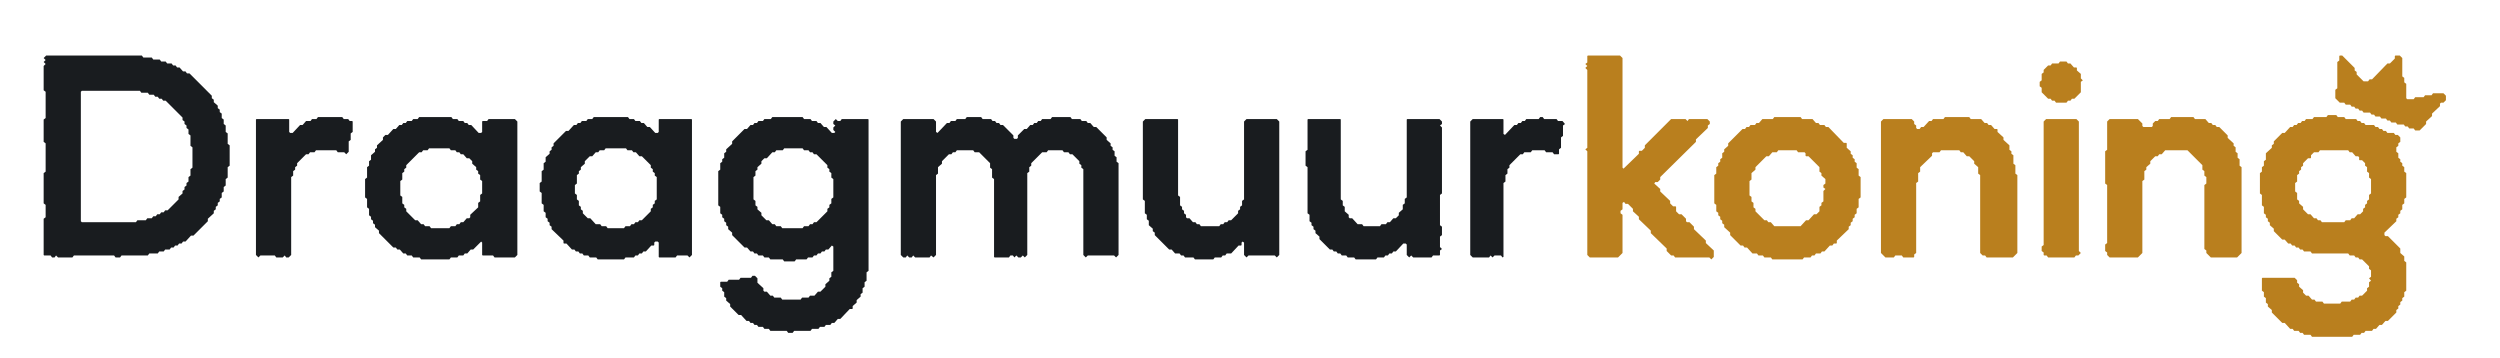
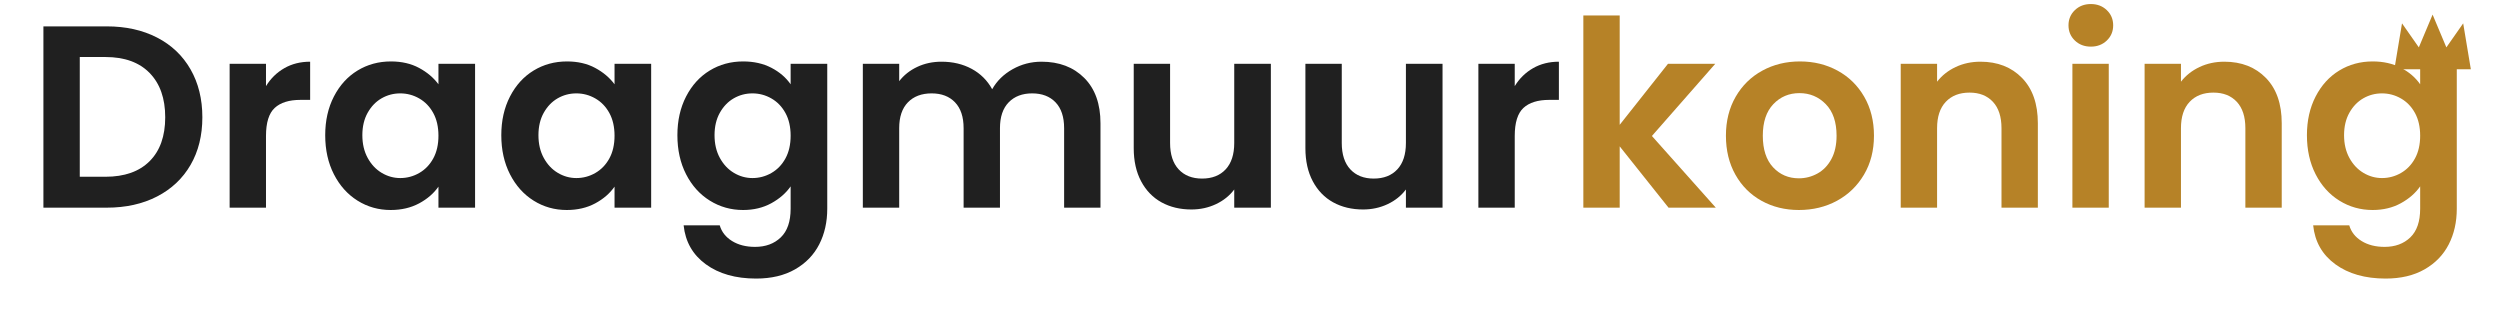
- <svg xmlns="http://www.w3.org/2000/svg" viewBox="0 0 1260 180" width="1260" height="180" role="img" aria-label="De Draagmuurkoning">
-   <path fill="#191C1F" fill-rule="evenodd" d="M 659.25,60.00 L 659.00,60.25 L 659.00,75.50 L 658.00,76.25 L 658.00,83.50 L 659.00,84.25 L 659.00,107.50 L 660.00,108.25 L 660.00,111.50 L 661.00,112.25 L 661.00,113.50 L 662.00,114.25 L 662.00,115.50 L 663.00,116.25 L 663.00,117.50 L 665.00,119.25 L 665.00,120.50 L 670.25,125.75 L 671.50,125.75 L 672.25,126.75 L 673.50,126.75 L 674.25,127.75 L 675.50,127.75 L 676.25,128.75 L 678.50,128.75 L 679.25,129.75 L 682.50,129.75 L 683.25,130.75 L 693.50,130.75 L 694.25,129.75 L 697.50,129.75 L 698.25,128.75 L 699.50,128.75 L 700.25,127.75 L 701.50,127.75 L 702.25,126.75 L 703.50,126.75 L 707.25,122.75 L 708.50,122.75 L 709.00,123.25 L 709.00,128.50 L 710.25,129.75 L 711.25,128.75 L 712.25,129.75 L 721.50,129.75 L 722.25,128.75 L 725.50,128.75 L 725.75,128.50 L 725.75,126.25 L 726.75,125.50 L 725.75,124.50 L 725.75,119.25 L 726.75,118.50 L 726.75,114.25 L 725.75,113.50 L 725.75,98.25 L 726.75,97.50 L 726.75,64.25 L 725.75,63.25 L 726.75,62.50 L 726.75,61.25 L 725.50,60.00 L 709.25,60.00 L 709.00,60.25 L 709.00,99.50 L 708.00,100.25 L 708.00,102.50 L 707.00,103.25 L 707.00,105.50 L 705.00,107.25 L 705.00,108.50 L 703.50,110.00 L 702.25,110.00 L 700.50,112.00 L 699.25,112.00 L 698.50,113.00 L 696.25,113.00 L 695.50,114.00 L 687.25,114.00 L 686.50,113.00 L 684.25,113.00 L 681.50,110.00 L 680.25,110.00 L 679.75,109.50 L 679.75,108.25 L 677.75,106.50 L 677.75,104.25 L 676.75,103.50 L 676.75,101.25 L 675.75,100.50 L 675.75,60.25 L 675.50,60.00 Z M 577.25,60.00 L 576.00,61.25 L 576.00,100.50 L 577.00,101.25 L 577.00,107.50 L 578.00,108.25 L 578.00,110.50 L 579.00,111.25 L 579.00,113.50 L 581.00,115.25 L 581.00,116.50 L 582.00,117.25 L 582.00,118.50 L 589.25,125.75 L 590.50,125.75 L 592.25,127.75 L 594.50,127.75 L 595.25,128.75 L 596.50,128.75 L 597.25,129.75 L 601.50,129.75 L 602.25,130.75 L 611.50,130.75 L 612.25,129.75 L 615.50,129.75 L 616.25,128.75 L 617.50,128.75 L 618.25,127.75 L 620.50,127.75 L 624.25,123.75 L 625.50,123.75 L 625.75,123.50 L 625.75,122.25 L 626.25,121.75 L 627.00,122.25 L 627.00,128.50 L 628.25,129.75 L 629.25,128.75 L 642.50,128.75 L 643.50,129.75 L 644.75,128.50 L 644.75,61.25 L 643.50,60.00 L 628.25,60.00 L 627.00,61.25 L 627.00,100.50 L 626.00,101.25 L 626.00,103.50 L 625.00,104.25 L 625.00,105.50 L 624.00,106.25 L 624.00,107.50 L 620.50,111.00 L 619.25,111.00 L 618.50,112.00 L 617.25,112.00 L 616.50,113.00 L 615.25,113.00 L 614.50,114.00 L 605.25,114.00 L 604.50,113.00 L 603.25,113.00 L 602.50,112.00 L 601.25,112.00 L 599.50,110.00 L 598.25,110.00 L 597.75,109.50 L 597.75,108.25 L 596.75,107.50 L 596.75,106.25 L 595.75,105.50 L 595.75,104.25 L 594.75,103.50 L 594.75,99.25 L 593.75,98.50 L 593.75,60.25 L 593.50,60.00 Z M 787.50,61.00 L 785.25,61.00 L 784.50,60.00 L 778.25,60.00 L 777.50,59.00 L 776.25,59.00 L 775.50,60.00 L 769.25,60.00 L 768.50,61.00 L 767.25,61.00 L 766.50,62.00 L 765.25,62.00 L 764.50,63.00 L 763.25,63.00 L 758.50,68.00 L 757.75,67.50 L 757.75,60.25 L 757.50,60.00 L 742.25,60.00 L 741.00,61.25 L 741.00,128.50 L 742.25,129.75 L 750.50,129.75 L 751.25,128.75 L 752.25,129.75 L 753.25,128.75 L 756.50,128.75 L 757.25,129.75 L 757.75,129.50 L 757.75,92.25 L 758.75,91.50 L 758.75,88.25 L 759.75,87.50 L 759.75,85.25 L 760.75,84.50 L 760.75,83.25 L 766.25,77.75 L 767.50,77.75 L 768.25,76.75 L 771.50,76.75 L 772.25,75.75 L 778.50,75.75 L 779.25,76.75 L 782.50,76.75 L 783.25,77.75 L 785.50,77.75 L 785.75,77.50 L 785.75,75.25 L 786.75,74.50 L 786.75,69.25 L 787.75,68.50 L 787.75,63.25 L 788.75,62.50 Z M 454.00,61.25 L 454.00,128.50 L 455.25,129.75 L 456.50,129.75 L 457.25,128.75 L 458.25,129.75 L 459.50,129.75 L 460.25,128.75 L 461.25,129.75 L 468.50,129.75 L 469.25,128.75 L 470.50,129.75 L 471.75,128.50 L 471.75,88.25 L 472.75,87.50 L 472.75,84.25 L 474.75,82.50 L 474.75,81.25 L 478.25,77.75 L 479.50,77.75 L 480.25,76.75 L 481.50,76.75 L 482.25,75.75 L 490.50,75.75 L 491.25,76.75 L 493.50,76.75 L 499.00,82.25 L 499.00,84.50 L 500.00,85.25 L 500.00,89.50 L 501.00,90.25 L 501.00,129.50 L 501.25,129.75 L 508.50,129.75 L 509.25,128.75 L 510.50,128.75 L 511.25,129.75 L 512.25,128.75 L 513.25,129.75 L 514.50,129.75 L 515.50,128.75 L 516.50,129.75 L 517.75,128.50 L 517.75,87.25 L 518.75,86.50 L 518.75,84.25 L 519.75,83.50 L 519.75,82.25 L 525.25,76.75 L 527.50,76.75 L 528.25,75.75 L 535.50,75.75 L 536.25,76.75 L 538.50,76.75 L 539.25,77.75 L 540.50,77.75 L 544.00,81.25 L 544.00,82.50 L 545.00,83.25 L 545.00,84.50 L 546.00,85.25 L 546.00,128.50 L 547.25,129.75 L 548.25,128.75 L 561.50,128.75 L 562.50,129.75 L 563.75,128.50 L 563.75,82.25 L 562.75,81.50 L 562.75,79.25 L 561.75,78.50 L 561.75,76.25 L 560.75,75.50 L 560.75,74.25 L 559.75,73.50 L 559.75,72.25 L 557.75,70.50 L 557.75,69.25 L 552.50,64.00 L 551.25,64.00 L 549.50,62.00 L 548.25,62.00 L 547.50,61.00 L 545.25,61.00 L 544.50,60.00 L 540.25,60.00 L 539.50,59.00 L 530.25,59.00 L 529.50,60.00 L 525.25,60.00 L 524.50,61.00 L 523.25,61.00 L 522.50,62.00 L 521.25,62.00 L 520.50,63.00 L 519.25,63.00 L 517.50,65.00 L 516.25,65.00 L 513.00,68.25 L 513.00,69.50 L 512.50,70.00 L 511.25,70.00 L 510.75,69.50 L 510.75,68.25 L 505.50,63.00 L 504.25,63.00 L 503.50,62.00 L 502.25,62.00 L 501.50,61.00 L 500.25,61.00 L 499.50,60.00 L 495.25,60.00 L 494.50,59.00 L 487.25,59.00 L 486.50,60.00 L 482.25,60.00 L 481.50,61.00 L 479.25,61.00 L 478.50,62.00 L 477.25,62.00 L 472.50,67.00 L 471.75,66.50 L 471.75,61.25 L 470.50,60.00 L 455.25,60.00 Z M 437.50,60.00 L 424.25,60.00 L 423.50,61.00 L 422.25,61.00 L 421.25,60.00 L 420.00,61.25 L 420.00,62.50 L 421.00,63.25 L 420.00,64.25 L 420.00,65.50 L 421.00,66.50 L 420.50,67.00 L 419.25,67.00 L 416.50,64.00 L 415.25,64.00 L 413.50,62.00 L 412.25,62.00 L 411.50,61.00 L 409.25,61.00 L 408.50,60.00 L 405.25,60.00 L 404.50,59.00 L 389.25,59.00 L 388.50,60.00 L 385.25,60.00 L 384.50,61.00 L 382.25,61.00 L 381.50,62.00 L 380.25,62.00 L 379.50,63.00 L 378.25,63.00 L 376.50,65.00 L 375.25,65.00 L 369.00,71.25 L 369.00,72.50 L 366.00,75.25 L 366.00,76.50 L 365.00,77.25 L 365.00,79.50 L 364.00,80.25 L 364.00,81.50 L 363.00,82.25 L 363.00,85.50 L 362.00,86.25 L 362.00,103.50 L 363.00,104.25 L 363.00,107.50 L 364.00,108.25 L 364.00,109.50 L 365.00,110.25 L 365.00,111.50 L 366.00,112.25 L 366.00,113.50 L 367.00,114.25 L 367.00,115.50 L 369.00,117.25 L 369.00,118.50 L 375.25,124.75 L 376.50,124.75 L 378.25,126.75 L 379.50,126.75 L 380.25,127.75 L 381.50,127.75 L 382.25,128.75 L 384.50,128.75 L 385.25,129.75 L 387.50,129.75 L 388.25,130.75 L 394.50,130.75 L 395.25,131.75 L 400.50,131.75 L 401.25,130.75 L 406.50,130.75 L 407.25,129.75 L 409.50,129.75 L 410.25,128.75 L 411.50,128.75 L 412.25,127.75 L 413.50,127.75 L 414.25,126.75 L 415.50,126.75 L 416.25,125.75 L 417.50,125.75 L 419.25,123.75 L 420.00,124.25 L 420.00,136.50 L 419.00,137.25 L 419.00,139.50 L 418.00,140.25 L 418.00,141.50 L 416.00,143.25 L 416.00,144.50 L 413.50,147.00 L 412.25,147.00 L 410.50,149.00 L 408.25,149.00 L 407.50,150.00 L 404.25,150.00 L 403.50,151.00 L 394.25,151.00 L 393.50,150.00 L 390.25,150.00 L 389.50,149.00 L 388.25,149.00 L 386.50,147.00 L 385.25,147.00 L 384.75,146.50 L 384.75,145.25 L 381.75,142.50 L 381.75,140.25 L 380.50,139.00 L 379.25,139.00 L 378.50,140.00 L 373.25,140.00 L 372.50,141.00 L 367.25,141.00 L 366.50,142.00 L 363.25,142.00 L 363.00,142.25 L 363.00,144.50 L 364.00,145.25 L 364.00,146.50 L 365.00,147.25 L 365.00,149.50 L 366.00,150.25 L 366.00,151.50 L 368.00,153.25 L 368.00,154.50 L 372.25,158.75 L 373.50,158.75 L 376.25,161.75 L 377.50,161.75 L 378.25,162.75 L 379.50,162.75 L 380.25,163.75 L 381.50,163.75 L 382.25,164.75 L 384.50,164.75 L 385.25,165.75 L 387.50,165.75 L 388.25,166.75 L 396.50,166.75 L 397.25,167.75 L 399.50,167.75 L 400.25,166.75 L 408.50,166.75 L 409.25,165.75 L 412.50,165.75 L 413.25,164.75 L 415.50,164.75 L 416.25,163.75 L 418.50,163.75 L 419.25,162.75 L 420.50,162.75 L 422.25,160.75 L 423.50,160.75 L 428.25,155.75 L 429.50,155.75 L 429.75,155.50 L 429.75,154.25 L 431.75,152.50 L 431.75,151.25 L 433.75,149.50 L 433.75,148.25 L 434.75,147.50 L 434.75,145.25 L 435.75,144.50 L 435.75,142.25 L 436.75,141.50 L 436.75,137.25 L 437.75,136.50 L 437.75,60.25 Z M 391.25,75.75 L 394.50,75.75 L 395.25,74.75 L 404.50,74.75 L 405.25,75.75 L 407.50,75.75 L 408.25,76.75 L 409.50,76.75 L 410.25,77.75 L 411.50,77.75 L 417.00,83.25 L 417.00,84.50 L 418.00,85.25 L 418.00,86.50 L 419.00,87.25 L 419.00,89.50 L 420.00,90.25 L 420.00,99.50 L 419.00,100.25 L 419.00,102.50 L 418.00,103.25 L 418.00,104.50 L 417.00,105.25 L 417.00,106.50 L 411.50,112.00 L 410.25,112.00 L 409.50,113.00 L 408.25,113.00 L 407.50,114.00 L 405.25,114.00 L 404.50,115.00 L 394.25,115.00 L 393.50,114.00 L 391.25,114.00 L 390.50,113.00 L 389.25,113.00 L 387.50,111.00 L 386.25,111.00 L 383.75,108.50 L 383.75,107.25 L 381.75,105.50 L 381.75,104.25 L 380.75,103.50 L 380.75,101.25 L 379.75,100.50 L 379.75,89.25 L 380.75,88.50 L 380.75,86.25 L 381.75,85.50 L 381.75,84.25 L 383.75,82.50 L 383.75,81.25 L 385.25,79.75 L 386.50,79.75 L 389.25,76.75 L 390.50,76.75 Z M 279.00,72.25 L 279.00,73.50 L 278.00,74.25 L 278.00,75.50 L 277.00,76.25 L 277.00,77.50 L 275.00,79.25 L 275.00,81.50 L 274.00,82.25 L 274.00,85.50 L 273.00,86.25 L 273.00,91.50 L 272.00,92.25 L 272.00,96.50 L 273.00,97.25 L 273.00,102.50 L 274.00,103.25 L 274.00,106.50 L 275.00,107.25 L 275.00,109.50 L 276.00,110.25 L 276.00,111.50 L 277.00,112.25 L 277.00,113.50 L 278.00,114.25 L 278.00,115.50 L 284.00,121.25 L 284.00,122.50 L 284.25,122.75 L 285.50,122.75 L 288.25,125.75 L 289.50,125.75 L 290.25,126.75 L 291.50,126.75 L 292.25,127.75 L 293.50,127.75 L 294.25,128.75 L 296.50,128.75 L 297.25,129.75 L 300.50,129.75 L 301.25,130.75 L 314.50,130.75 L 315.25,129.75 L 319.50,129.75 L 320.25,128.75 L 321.50,128.75 L 322.25,127.75 L 323.50,127.75 L 324.25,126.75 L 325.50,126.75 L 328.25,123.75 L 329.50,123.75 L 329.75,123.50 L 329.75,122.25 L 330.25,121.75 L 331.50,121.75 L 332.00,122.25 L 332.00,129.50 L 332.25,129.75 L 340.50,129.75 L 341.25,128.75 L 346.50,128.75 L 347.50,129.75 L 348.75,128.50 L 348.75,60.25 L 348.50,60.00 L 332.25,60.00 L 332.00,60.25 L 332.00,66.50 L 331.50,67.00 L 330.25,67.00 L 327.50,64.00 L 326.25,64.00 L 324.50,62.00 L 323.25,62.00 L 322.50,61.00 L 320.25,61.00 L 319.50,60.00 L 317.25,60.00 L 316.50,59.00 L 299.25,59.00 L 298.50,60.00 L 296.25,60.00 L 295.50,61.00 L 293.25,61.00 L 292.50,62.00 L 291.25,62.00 L 290.50,63.00 L 289.25,63.00 L 286.50,66.00 L 285.25,66.00 Z M 305.25,74.75 L 315.50,74.75 L 316.25,75.75 L 318.50,75.75 L 319.25,76.75 L 320.50,76.75 L 322.25,78.75 L 323.50,78.75 L 328.00,83.25 L 328.00,84.50 L 329.00,85.25 L 329.00,86.50 L 330.00,87.25 L 330.00,88.50 L 331.00,89.25 L 331.00,100.50 L 330.00,101.25 L 330.00,102.50 L 329.00,103.25 L 329.00,104.50 L 328.00,105.25 L 328.00,106.50 L 323.50,111.00 L 322.25,111.00 L 321.50,112.00 L 320.25,112.00 L 319.50,113.00 L 318.25,113.00 L 317.50,114.00 L 315.25,114.00 L 314.50,115.00 L 306.25,115.00 L 305.50,114.00 L 303.25,114.00 L 302.50,113.00 L 300.25,113.00 L 297.50,110.00 L 296.25,110.00 L 293.75,107.50 L 293.75,106.25 L 292.75,105.50 L 292.75,104.25 L 291.75,103.50 L 291.75,101.25 L 290.75,100.50 L 290.75,98.25 L 289.75,97.50 L 289.75,93.25 L 290.75,92.50 L 290.75,88.25 L 291.75,87.50 L 291.75,86.25 L 292.75,85.50 L 292.75,84.25 L 294.75,82.50 L 294.75,81.25 L 297.25,78.75 L 298.50,78.75 L 300.25,76.75 L 301.50,76.75 L 302.25,75.75 L 304.50,75.75 Z M 193.00,69.25 L 193.00,70.50 L 190.00,73.25 L 190.00,74.50 L 189.00,75.25 L 189.00,76.50 L 187.00,78.25 L 187.00,80.50 L 186.00,81.25 L 186.00,83.50 L 185.00,84.25 L 185.00,89.50 L 184.00,90.25 L 184.00,99.50 L 185.00,100.25 L 185.00,104.50 L 186.00,105.25 L 186.00,108.50 L 187.00,109.25 L 187.00,110.50 L 188.00,111.25 L 188.00,112.50 L 189.00,113.25 L 189.00,114.50 L 191.00,116.25 L 191.00,117.50 L 198.25,124.75 L 199.50,124.75 L 200.25,125.75 L 201.50,125.75 L 203.25,127.75 L 204.50,127.75 L 205.25,128.75 L 207.50,128.75 L 208.25,129.75 L 211.50,129.75 L 212.25,130.75 L 226.50,130.75 L 227.25,129.75 L 230.50,129.75 L 231.25,128.75 L 233.50,128.75 L 234.25,127.75 L 235.50,127.75 L 237.25,125.75 L 238.50,125.75 L 242.50,121.75 L 243.00,122.25 L 243.00,128.50 L 243.25,128.75 L 248.50,128.75 L 249.25,129.75 L 259.50,129.75 L 260.75,128.50 L 260.75,61.25 L 259.50,60.00 L 246.25,60.00 L 245.50,61.00 L 243.25,61.00 L 243.00,61.25 L 243.00,66.50 L 242.50,67.00 L 241.25,67.00 L 237.50,63.00 L 236.25,63.00 L 235.50,62.00 L 234.25,62.00 L 233.50,61.00 L 231.25,61.00 L 230.50,60.00 L 228.25,60.00 L 227.50,59.00 L 211.25,59.00 L 210.50,60.00 L 208.25,60.00 L 207.50,61.00 L 205.25,61.00 L 204.50,62.00 L 203.25,62.00 L 202.50,63.00 L 201.25,63.00 L 199.50,65.00 L 198.25,65.00 L 195.50,68.00 L 194.25,68.00 Z M 216.25,74.75 L 226.50,74.75 L 227.25,75.75 L 229.50,75.75 L 230.25,76.75 L 231.50,76.75 L 232.25,77.75 L 233.50,77.75 L 235.25,79.75 L 236.50,79.75 L 238.00,81.25 L 238.00,82.50 L 240.00,84.25 L 240.00,85.50 L 241.00,86.25 L 241.00,87.50 L 242.00,88.25 L 242.00,90.50 L 243.00,91.25 L 243.00,97.50 L 242.00,98.25 L 242.00,101.50 L 241.00,102.25 L 241.00,104.50 L 237.00,108.25 L 237.00,109.50 L 236.50,110.00 L 235.25,110.00 L 233.50,112.00 L 232.25,112.00 L 231.50,113.00 L 230.25,113.00 L 229.50,114.00 L 227.25,114.00 L 226.50,115.00 L 217.25,115.00 L 216.50,114.00 L 214.25,114.00 L 213.50,113.00 L 212.25,113.00 L 210.50,111.00 L 209.25,111.00 L 204.75,106.50 L 204.75,105.25 L 203.75,104.50 L 203.75,103.25 L 202.75,102.50 L 202.75,99.25 L 201.75,98.50 L 201.75,91.25 L 202.75,90.50 L 202.75,87.25 L 203.75,86.50 L 203.75,85.25 L 204.75,84.50 L 204.75,83.25 L 211.25,76.75 L 212.50,76.75 L 213.25,75.75 L 215.50,75.75 Z M 177.50,61.00 L 176.25,61.00 L 175.50,60.00 L 173.25,60.00 L 172.50,59.00 L 160.25,59.00 L 159.50,60.00 L 157.25,60.00 L 156.50,61.00 L 154.25,61.00 L 152.50,63.00 L 151.25,63.00 L 147.50,67.00 L 146.25,67.00 L 145.75,66.50 L 145.75,60.25 L 145.50,60.00 L 129.25,60.00 L 129.00,60.25 L 129.00,128.50 L 130.25,129.75 L 131.25,128.75 L 138.50,128.75 L 139.25,129.75 L 142.50,129.75 L 143.50,128.75 L 144.25,129.75 L 145.50,129.75 L 146.75,128.50 L 146.75,89.25 L 147.75,88.50 L 147.75,86.25 L 148.75,85.50 L 148.75,84.25 L 149.75,83.50 L 149.75,82.25 L 154.25,77.75 L 155.50,77.75 L 156.25,76.75 L 158.50,76.75 L 159.25,75.75 L 169.50,75.75 L 170.25,76.75 L 173.50,76.75 L 174.50,77.75 L 175.75,76.50 L 175.75,71.25 L 176.75,70.50 L 176.75,67.25 L 177.75,66.50 L 177.75,61.25 Z M 23.25,28.00 L 22.00,29.25 L 23.00,30.25 L 22.00,31.25 L 23.00,32.25 L 22.00,33.25 L 22.00,45.50 L 23.00,46.25 L 23.00,59.50 L 22.00,60.25 L 22.00,71.50 L 23.00,72.25 L 23.00,86.50 L 22.00,87.25 L 22.00,102.50 L 23.00,103.25 L 23.00,109.50 L 22.00,110.25 L 22.00,128.50 L 22.25,128.75 L 25.50,128.75 L 26.25,129.75 L 27.50,129.75 L 28.25,128.75 L 29.25,129.75 L 36.50,129.75 L 37.25,128.75 L 57.50,128.75 L 58.25,129.75 L 60.50,129.75 L 61.25,128.75 L 74.50,128.75 L 75.25,127.75 L 79.50,127.75 L 80.25,126.75 L 82.50,126.75 L 83.25,125.75 L 85.50,125.75 L 86.25,124.75 L 87.50,124.75 L 88.25,123.75 L 89.50,123.75 L 90.25,122.75 L 91.50,122.75 L 92.25,121.75 L 93.50,121.75 L 96.25,118.75 L 97.50,118.75 L 104.75,111.50 L 104.75,110.25 L 107.75,107.50 L 107.75,106.25 L 108.75,105.50 L 108.75,104.25 L 109.75,103.50 L 109.75,102.25 L 110.75,101.50 L 110.75,100.25 L 111.75,99.50 L 111.75,97.25 L 112.75,96.50 L 112.75,94.25 L 113.75,93.50 L 113.75,90.25 L 114.75,89.50 L 114.75,84.25 L 115.75,83.50 L 115.75,73.25 L 114.75,72.50 L 114.75,67.25 L 113.75,66.50 L 113.75,63.25 L 112.75,62.50 L 112.75,60.25 L 111.75,59.50 L 111.75,57.25 L 110.75,56.50 L 110.75,55.25 L 109.75,54.50 L 109.75,53.25 L 107.75,51.50 L 107.75,50.25 L 106.75,49.50 L 106.75,48.25 L 95.50,37.00 L 94.25,37.00 L 93.50,36.00 L 92.25,36.00 L 90.50,34.00 L 89.25,34.00 L 88.50,33.00 L 87.25,33.00 L 86.50,32.00 L 84.25,32.00 L 83.50,31.00 L 81.25,31.00 L 80.50,30.00 L 77.25,30.00 L 76.50,29.00 L 72.25,29.00 L 71.50,28.00 Z M 41.25,45.75 L 70.50,45.75 L 71.25,46.75 L 74.50,46.75 L 75.25,47.75 L 77.50,47.75 L 78.25,48.75 L 79.50,48.75 L 80.25,49.75 L 81.50,49.75 L 82.25,50.75 L 83.50,50.75 L 92.00,59.25 L 92.00,60.50 L 93.00,61.25 L 93.00,62.50 L 94.00,63.25 L 94.00,64.50 L 95.00,65.25 L 95.00,67.50 L 96.00,68.25 L 96.00,73.50 L 97.00,74.25 L 97.00,84.50 L 96.00,85.25 L 96.00,88.50 L 95.00,89.25 L 95.00,91.50 L 94.00,92.25 L 94.00,93.50 L 93.00,94.25 L 93.00,95.50 L 92.00,96.25 L 92.00,97.50 L 90.00,99.25 L 90.00,100.50 L 84.50,106.00 L 83.25,106.00 L 82.50,107.00 L 81.25,107.00 L 80.50,108.00 L 79.25,108.00 L 78.50,109.00 L 77.25,109.00 L 76.50,110.00 L 74.25,110.00 L 73.50,111.00 L 69.25,111.00 L 68.50,112.00 L 41.25,112.00 L 40.75,111.50 L 40.75,46.25 Z" />
-   <path fill="#B97F1E" fill-rule="evenodd" d="M 1031.25,60.00 L 1030.00,61.25 L 1030.00,123.50 L 1029.00,124.25 L 1029.00,126.50 L 1030.00,127.25 L 1030.00,128.50 L 1030.25,128.75 L 1031.50,128.75 L 1032.25,129.75 L 1045.50,129.75 L 1046.25,128.75 L 1047.50,128.75 L 1048.75,127.50 L 1047.75,126.50 L 1047.75,61.25 L 1046.50,60.00 Z M 1063.25,60.00 L 1062.00,61.25 L 1062.00,75.50 L 1061.00,76.25 L 1061.00,92.50 L 1062.00,93.25 L 1062.00,122.50 L 1061.00,123.25 L 1061.00,126.50 L 1062.00,127.25 L 1062.00,128.50 L 1063.25,129.75 L 1077.50,129.75 L 1079.75,127.50 L 1079.75,91.25 L 1080.75,90.50 L 1080.75,86.25 L 1081.75,85.50 L 1081.75,84.25 L 1083.75,82.50 L 1083.75,81.25 L 1086.25,78.75 L 1087.50,78.75 L 1088.25,77.75 L 1089.50,77.75 L 1091.25,75.75 L 1102.50,75.75 L 1110.00,83.25 L 1110.00,85.50 L 1111.00,86.25 L 1111.00,88.50 L 1112.00,89.25 L 1112.00,92.50 L 1111.00,93.25 L 1111.00,125.50 L 1112.00,126.25 L 1112.00,127.50 L 1114.25,129.75 L 1127.50,129.75 L 1129.75,127.50 L 1129.75,84.25 L 1128.75,83.50 L 1128.75,80.25 L 1127.75,79.50 L 1127.75,77.25 L 1126.75,76.50 L 1126.75,74.25 L 1125.75,73.50 L 1125.75,72.25 L 1122.75,69.50 L 1122.75,68.25 L 1118.50,64.00 L 1117.25,64.00 L 1116.50,63.00 L 1115.25,63.00 L 1114.50,62.00 L 1113.25,62.00 L 1111.50,60.00 L 1106.25,60.00 L 1105.50,59.00 L 1094.25,59.00 L 1093.50,60.00 L 1088.25,60.00 L 1087.50,61.00 L 1086.25,61.00 L 1085.00,62.25 L 1085.00,63.50 L 1084.50,64.00 L 1080.25,64.00 L 1079.75,63.50 L 1079.75,62.25 L 1077.50,60.00 Z M 949.25,60.00 L 948.00,61.25 L 948.00,127.50 L 950.25,129.75 L 954.50,129.75 L 955.25,128.75 L 958.50,128.75 L 959.25,129.75 L 964.50,129.75 L 964.75,129.50 L 964.75,128.25 L 965.75,127.50 L 965.75,92.25 L 966.75,91.50 L 966.75,87.25 L 967.75,86.50 L 967.75,84.25 L 973.75,78.50 L 973.75,77.25 L 974.25,76.75 L 977.50,76.75 L 978.25,75.75 L 987.50,75.75 L 988.25,76.75 L 989.50,76.75 L 991.25,78.75 L 992.50,78.75 L 995.00,81.25 L 995.00,82.50 L 997.00,84.25 L 997.00,87.50 L 998.00,88.25 L 998.00,127.50 L 999.25,128.75 L 1000.50,128.75 L 1001.25,129.75 L 1014.50,129.75 L 1016.75,127.50 L 1016.75,88.25 L 1015.75,87.50 L 1015.75,83.25 L 1014.75,82.50 L 1014.75,78.25 L 1013.75,77.50 L 1013.75,76.25 L 1012.75,75.50 L 1012.75,73.25 L 1009.75,70.50 L 1009.75,69.25 L 1006.75,66.50 L 1006.75,65.25 L 1006.50,65.00 L 1005.25,65.00 L 1003.50,63.00 L 1002.25,63.00 L 1001.50,62.00 L 1000.25,62.00 L 998.50,60.00 L 993.25,60.00 L 992.50,59.00 L 980.25,59.00 L 979.50,60.00 L 974.25,60.00 L 973.50,61.00 L 972.25,61.00 L 969.50,64.00 L 968.25,64.00 L 967.50,65.00 L 966.25,65.00 L 965.75,64.50 L 965.75,63.25 L 964.75,62.50 L 964.75,61.25 L 963.50,60.00 Z M 888.25,60.00 L 886.50,62.00 L 885.25,62.00 L 884.50,63.00 L 882.25,63.00 L 881.50,64.00 L 880.25,64.00 L 879.50,65.00 L 878.25,65.00 L 871.00,72.25 L 871.00,73.50 L 869.00,75.25 L 869.00,76.50 L 868.00,77.25 L 868.00,79.50 L 867.00,80.25 L 867.00,81.50 L 866.00,82.25 L 866.00,83.50 L 865.00,84.25 L 865.00,87.50 L 864.00,88.25 L 864.00,102.50 L 865.00,103.25 L 865.00,106.50 L 866.00,107.25 L 866.00,108.50 L 867.00,109.25 L 867.00,110.50 L 868.00,111.25 L 868.00,112.50 L 869.00,113.25 L 869.00,114.50 L 872.00,117.25 L 872.00,118.50 L 877.25,123.75 L 878.50,123.75 L 879.25,124.75 L 880.50,124.75 L 883.25,127.75 L 885.50,127.75 L 886.25,128.75 L 888.50,128.75 L 889.25,129.75 L 892.50,129.75 L 893.25,130.75 L 908.50,130.75 L 909.25,129.75 L 912.50,129.75 L 913.25,128.75 L 914.50,128.75 L 915.25,127.75 L 917.50,127.75 L 918.25,126.75 L 919.50,126.75 L 922.25,123.75 L 923.50,123.75 L 924.25,122.75 L 925.50,122.75 L 925.75,122.50 L 925.75,121.25 L 931.75,115.50 L 931.75,114.25 L 932.75,113.50 L 932.75,112.25 L 933.75,111.50 L 933.75,110.25 L 934.75,109.50 L 934.75,108.25 L 935.75,107.50 L 935.75,105.25 L 936.75,104.50 L 936.75,100.25 L 937.75,99.50 L 937.75,89.25 L 936.75,88.50 L 936.75,85.25 L 935.75,84.50 L 935.75,82.25 L 934.75,81.50 L 934.75,80.25 L 933.75,79.50 L 933.75,78.25 L 932.75,77.50 L 932.75,76.25 L 930.75,74.50 L 930.75,72.25 L 930.50,72.00 L 929.25,72.00 L 921.50,64.00 L 920.25,64.00 L 919.50,63.00 L 917.25,63.00 L 916.50,62.00 L 915.25,62.00 L 913.50,60.00 L 908.25,60.00 L 907.50,59.00 L 894.25,59.00 L 893.50,60.00 Z M 893.25,76.75 L 895.50,76.75 L 896.25,75.75 L 905.50,75.75 L 906.25,76.75 L 909.50,76.75 L 910.00,77.25 L 910.00,78.50 L 910.25,78.75 L 911.50,78.75 L 917.00,84.25 L 917.00,86.50 L 918.00,87.25 L 918.00,88.50 L 920.00,90.25 L 920.00,92.50 L 919.00,93.25 L 919.00,94.50 L 920.00,95.25 L 919.00,96.25 L 919.00,101.50 L 918.00,102.25 L 918.00,103.50 L 917.00,104.25 L 917.00,106.50 L 915.50,108.00 L 914.25,108.00 L 911.50,111.00 L 910.25,111.00 L 907.50,114.00 L 894.25,114.00 L 892.50,112.00 L 891.25,112.00 L 890.50,111.00 L 889.25,111.00 L 884.75,106.50 L 884.75,105.25 L 883.75,104.50 L 883.75,102.25 L 882.75,101.50 L 882.75,99.25 L 881.75,98.50 L 881.75,91.25 L 882.75,90.50 L 882.75,87.25 L 884.75,85.50 L 884.75,84.25 L 890.25,78.75 L 891.50,78.75 Z M 1173.25,58.00 L 1172.50,59.00 L 1166.25,59.00 L 1165.50,60.00 L 1162.25,60.00 L 1161.50,61.00 L 1160.25,61.00 L 1159.50,62.00 L 1158.25,62.00 L 1157.50,63.00 L 1156.25,63.00 L 1155.50,64.00 L 1154.25,64.00 L 1151.50,67.00 L 1150.25,67.00 L 1146.00,71.25 L 1146.00,72.50 L 1145.00,73.25 L 1145.00,74.50 L 1142.00,77.25 L 1142.00,80.50 L 1141.00,81.25 L 1141.00,83.50 L 1140.00,84.25 L 1140.00,86.50 L 1139.00,87.25 L 1139.00,97.50 L 1140.00,98.25 L 1140.00,103.50 L 1141.00,104.25 L 1141.00,107.50 L 1142.00,108.25 L 1142.00,109.50 L 1143.00,110.25 L 1143.00,111.50 L 1144.00,112.25 L 1144.00,113.50 L 1146.00,115.25 L 1146.00,116.50 L 1150.25,120.75 L 1151.50,120.75 L 1153.25,122.75 L 1154.50,122.75 L 1155.25,123.75 L 1156.50,123.75 L 1157.25,124.75 L 1158.50,124.75 L 1159.25,125.75 L 1160.50,125.75 L 1161.25,126.75 L 1164.50,126.75 L 1165.25,127.75 L 1183.50,127.75 L 1184.25,128.75 L 1186.50,128.75 L 1187.25,129.75 L 1188.50,129.75 L 1189.25,130.75 L 1190.50,130.75 L 1194.00,134.25 L 1194.00,135.50 L 1195.00,136.25 L 1195.00,139.50 L 1194.00,140.25 L 1195.00,141.50 L 1194.00,142.25 L 1194.00,144.50 L 1193.00,145.25 L 1193.00,146.50 L 1190.50,149.00 L 1189.25,149.00 L 1188.50,150.00 L 1187.25,150.00 L 1186.50,151.00 L 1185.25,151.00 L 1184.50,152.00 L 1180.25,152.00 L 1179.50,153.00 L 1171.25,153.00 L 1170.50,152.00 L 1167.25,152.00 L 1166.50,151.00 L 1165.25,151.00 L 1163.50,149.00 L 1162.25,149.00 L 1160.75,147.50 L 1160.75,146.25 L 1158.75,144.50 L 1158.75,143.25 L 1157.75,142.50 L 1157.75,141.25 L 1156.50,140.00 L 1140.25,140.00 L 1140.00,140.25 L 1140.00,146.50 L 1141.00,147.25 L 1141.00,149.50 L 1142.00,150.25 L 1142.00,152.50 L 1143.00,153.25 L 1143.00,154.50 L 1145.00,156.25 L 1145.00,157.50 L 1150.25,162.75 L 1151.50,162.75 L 1154.25,165.75 L 1155.50,165.75 L 1156.25,166.75 L 1158.50,166.75 L 1159.25,167.75 L 1160.50,167.75 L 1161.25,168.75 L 1164.50,168.75 L 1165.25,169.75 L 1185.50,169.75 L 1186.25,168.75 L 1189.50,168.75 L 1190.25,167.75 L 1191.50,167.75 L 1192.25,166.75 L 1195.50,166.75 L 1196.25,165.75 L 1197.50,165.75 L 1199.25,163.75 L 1200.50,163.75 L 1202.25,161.75 L 1203.50,161.75 L 1207.75,157.50 L 1207.75,156.25 L 1208.75,155.50 L 1208.75,154.25 L 1209.75,153.50 L 1209.75,152.25 L 1210.75,151.50 L 1210.75,150.25 L 1211.75,149.50 L 1211.75,147.25 L 1212.75,146.50 L 1212.75,132.25 L 1211.75,131.50 L 1211.75,129.25 L 1209.75,127.50 L 1209.75,125.25 L 1203.50,119.00 L 1202.25,119.00 L 1201.75,118.50 L 1201.75,117.25 L 1207.75,111.50 L 1207.75,110.25 L 1208.75,109.50 L 1208.75,108.25 L 1209.75,107.50 L 1209.75,106.25 L 1210.75,105.50 L 1210.75,103.25 L 1211.75,102.50 L 1211.75,100.25 L 1212.75,99.50 L 1212.75,87.25 L 1211.75,86.50 L 1211.75,84.25 L 1210.75,83.50 L 1210.75,82.25 L 1209.75,81.50 L 1209.75,80.25 L 1208.75,79.50 L 1208.75,77.25 L 1207.75,76.50 L 1207.75,74.25 L 1208.75,73.50 L 1208.75,72.25 L 1209.75,71.50 L 1209.75,69.25 L 1208.50,68.00 L 1207.25,68.00 L 1206.50,67.00 L 1203.25,67.00 L 1202.50,66.00 L 1201.25,66.00 L 1200.50,65.00 L 1199.25,65.00 L 1198.50,64.00 L 1197.25,64.00 L 1196.50,63.00 L 1192.25,63.00 L 1191.50,62.00 L 1190.25,62.00 L 1189.50,61.00 L 1188.25,61.00 L 1187.50,60.00 L 1182.25,60.00 L 1181.50,59.00 L 1178.25,59.00 L 1177.50,58.00 Z M 1166.25,76.75 L 1168.50,76.75 L 1169.25,75.75 L 1183.50,75.75 L 1184.25,76.75 L 1185.50,76.75 L 1187.25,78.75 L 1188.50,78.75 L 1189.00,79.25 L 1189.00,80.50 L 1189.25,80.75 L 1190.50,80.75 L 1192.00,82.25 L 1192.00,83.50 L 1193.00,84.25 L 1193.00,86.50 L 1194.00,87.25 L 1194.00,89.50 L 1195.00,90.25 L 1195.00,97.50 L 1194.00,98.25 L 1194.00,100.50 L 1193.00,101.25 L 1193.00,102.50 L 1192.00,103.25 L 1192.00,104.50 L 1191.00,105.25 L 1191.00,106.50 L 1189.50,108.00 L 1188.25,108.00 L 1186.50,110.00 L 1185.25,110.00 L 1184.50,111.00 L 1182.25,111.00 L 1181.50,112.00 L 1170.25,112.00 L 1169.50,111.00 L 1168.25,111.00 L 1167.50,110.00 L 1166.25,110.00 L 1164.50,108.00 L 1163.25,108.00 L 1160.75,105.50 L 1160.75,104.25 L 1158.75,102.50 L 1158.75,101.25 L 1157.75,100.50 L 1157.75,97.25 L 1156.75,96.50 L 1156.75,92.25 L 1157.75,91.50 L 1157.75,88.25 L 1158.75,87.50 L 1158.75,86.25 L 1159.75,85.50 L 1159.75,84.25 L 1160.75,83.50 L 1160.75,82.25 L 1163.25,79.75 L 1164.50,79.75 L 1164.75,79.50 L 1164.75,78.25 Z M 1034.25,32.00 L 1033.50,33.00 L 1032.25,33.00 L 1030.00,35.25 L 1030.00,36.50 L 1029.00,37.25 L 1029.00,40.50 L 1028.00,41.25 L 1028.00,43.50 L 1029.00,44.25 L 1029.00,46.50 L 1032.25,49.75 L 1033.50,49.75 L 1034.25,50.75 L 1035.50,50.75 L 1036.25,51.75 L 1041.50,51.75 L 1042.25,50.75 L 1043.50,50.75 L 1044.25,49.75 L 1045.50,49.75 L 1048.75,46.50 L 1048.75,41.25 L 1049.75,40.50 L 1048.75,39.50 L 1048.75,37.25 L 1046.75,35.50 L 1046.75,34.25 L 1046.50,34.00 L 1045.25,34.00 L 1043.50,32.00 L 1042.25,32.00 L 1041.50,31.00 L 1038.25,31.00 L 1037.50,32.00 Z M 1179.00,28.25 L 1179.00,30.50 L 1178.00,31.25 L 1178.00,44.50 L 1177.00,45.25 L 1177.00,49.50 L 1179.25,51.75 L 1181.50,51.75 L 1182.25,52.75 L 1184.50,52.75 L 1185.25,53.75 L 1186.50,53.75 L 1187.25,54.75 L 1188.50,54.75 L 1189.25,55.75 L 1190.50,55.75 L 1191.25,56.75 L 1194.50,56.75 L 1195.25,57.75 L 1196.50,57.75 L 1197.25,58.75 L 1199.50,58.75 L 1200.25,59.75 L 1202.50,59.75 L 1203.25,60.75 L 1204.50,60.75 L 1205.25,61.75 L 1207.50,61.75 L 1208.25,62.75 L 1211.50,62.75 L 1212.25,63.75 L 1213.50,63.75 L 1214.25,64.75 L 1216.50,64.75 L 1217.25,65.75 L 1219.50,65.75 L 1222.75,62.50 L 1222.75,61.25 L 1225.75,58.50 L 1225.75,57.25 L 1229.75,53.50 L 1229.75,52.25 L 1230.25,51.75 L 1231.50,51.75 L 1232.75,50.50 L 1232.75,48.25 L 1231.50,47.00 L 1226.25,47.00 L 1225.50,48.00 L 1222.25,48.00 L 1221.50,49.00 L 1217.25,49.00 L 1216.50,50.00 L 1213.25,50.00 L 1212.75,49.50 L 1212.75,42.25 L 1211.75,41.50 L 1211.75,39.25 L 1210.75,38.50 L 1210.75,29.25 L 1209.50,28.00 L 1207.25,28.00 L 1207.00,28.25 L 1207.00,29.50 L 1204.50,32.00 L 1203.25,32.00 L 1195.50,40.00 L 1194.25,40.00 L 1193.50,41.00 L 1191.25,41.00 L 1187.75,37.50 L 1187.75,36.25 L 1186.75,35.50 L 1186.75,34.25 L 1180.50,28.00 L 1179.25,28.00 Z M 800.25,28.00 L 800.00,28.25 L 800.00,31.50 L 799.00,32.25 L 800.00,33.25 L 799.00,34.25 L 800.00,35.25 L 800.00,74.50 L 799.00,75.25 L 800.00,76.25 L 800.00,128.50 L 801.25,129.75 L 815.50,129.75 L 817.75,127.50 L 817.75,108.25 L 816.75,107.50 L 816.75,106.25 L 817.75,105.50 L 817.75,102.25 L 818.50,101.75 L 819.25,102.75 L 820.50,102.75 L 823.00,105.25 L 823.00,106.50 L 826.00,109.25 L 826.00,110.50 L 832.00,116.25 L 832.00,117.50 L 840.00,125.25 L 840.00,126.50 L 842.25,128.75 L 843.50,128.75 L 844.25,129.75 L 861.50,129.75 L 862.50,130.75 L 863.75,129.50 L 863.75,126.25 L 859.75,122.50 L 859.75,121.25 L 853.75,115.50 L 853.75,114.25 L 851.50,112.00 L 850.25,112.00 L 849.75,111.50 L 849.75,110.25 L 847.50,108.00 L 846.25,108.00 L 844.75,106.50 L 844.75,104.25 L 844.50,104.00 L 843.25,104.00 L 841.75,102.50 L 841.75,101.25 L 836.75,96.50 L 836.75,95.25 L 833.75,92.50 L 834.25,91.75 L 835.50,91.75 L 836.75,90.50 L 836.75,89.25 L 854.75,71.50 L 854.75,70.25 L 860.75,64.50 L 860.75,63.25 L 861.75,62.50 L 861.75,61.25 L 860.50,60.00 L 851.25,60.00 L 850.50,61.00 L 849.50,60.00 L 842.25,60.00 L 829.00,73.25 L 829.00,74.50 L 827.50,76.00 L 826.25,76.00 L 826.00,76.25 L 826.00,77.50 L 818.25,85.00 L 817.75,84.50 L 817.75,29.25 L 816.50,28.00 Z" />
+ <svg xmlns="http://www.w3.org/2000/svg" viewBox="0 0 1373.1 177.9" width="1373" height="178" role="img" aria-label="De Draagmuurkoning">
+   <g fill="#202020" transform="translate(14.00,114.00) scale(0.14265,-0.14265)">
+     <path transform="translate(0.0,0)" d="M681 348Q681 243 635.5 164.5Q590 86 506.5 43.0Q423 0 313 0H69V698H313Q423 698 506.5 655.0Q590 612 635.5 532.5Q681 453 681 348ZM538 348Q538 457 478.0 518.5Q418 580 308 580H209V119H308Q418 119 478.0 179.0Q538 239 538 348Z" />
+     <path transform="translate(717.0,0)" d="M379 562V415H342Q276 415 242.5 384.0Q209 353 209 276V0H69V554H209V468Q236 512 279.5 537.0Q323 562 379 562Z" />
+     <path transform="translate(1121.0,0)" d="M286 563Q348 563 394.5 538.0Q441 513 469 475V554H610V0H469V81Q442 42 394.5 16.5Q347 -9 285 -9Q215 -9 157.5 27.0Q100 63 66.5 128.5Q33 194 33 279Q33 363 66.5 428.0Q100 493 157.5 528.0Q215 563 286 563ZM322 440Q283 440 250.0 421.0Q217 402 196.5 365.5Q176 329 176 279Q176 229 196.5 191.5Q217 154 250.5 134.0Q284 114 322 114Q361 114 395.0 133.5Q429 153 449.0 189.5Q469 226 469 277Q469 328 449.0 364.5Q429 401 395.0 420.5Q361 440 322 440Z" />
+     <path transform="translate(1799.0,0)" d="M286 563Q348 563 394.5 538.0Q441 513 469 475V554H610V0H469V81Q442 42 394.5 16.5Q347 -9 285 -9Q215 -9 157.5 27.0Q100 63 66.5 128.5Q33 194 33 279Q33 363 66.5 428.0Q100 493 157.5 528.0Q215 563 286 563ZM322 440Q283 440 250.0 421.0Q217 402 196.5 365.5Q176 329 176 279Q176 229 196.5 191.5Q217 154 250.5 134.0Q284 114 322 114Q361 114 395.0 133.5Q429 153 449.0 189.5Q469 226 469 277Q469 328 449.0 364.5Q429 401 395.0 420.5Q361 440 322 440Z" />
+     <path transform="translate(2477.0,0)" d="M469 475V554H610V-4Q610 -81 579.0 -141.5Q548 -202 486.0 -237.5Q424 -273 336 -273Q218 -273 142.5 -218.0Q67 -163 57 -68H196Q207 -106 243.5 -128.5Q280 -151 332 -151Q393 -151 431.0 -114.5Q469 -78 469 -4V82Q442 43 394.5 17.0Q347 -9 286 -9Q216 -9 158.0 27.0Q100 63 66.5 128.5Q33 194 33 279Q33 363 66.5 428.0Q100 493 157.5 528.0Q215 563 286 563Q348 563 395.0 538.5Q442 514 469 475ZM322 440Q283 440 250.0 421.0Q217 402 196.5 365.5Q176 329 176 279Q176 229 196.5 191.5Q217 154 250.5 134.0Q284 114 322 114Q361 114 395.0 133.5Q429 153 449.0 189.5Q469 226 469 277Q469 328 449.0 364.5Q429 401 395.0 420.5Q361 440 322 440Z" />
+     <path transform="translate(3155.0,0)" d="M984 325V0H844V306Q844 371 811.0 405.5Q778 440 721 440Q664 440 630.5 405.5Q597 371 597 306V0H457V306Q457 371 424.0 405.5Q391 440 334 440Q276 440 242.5 405.5Q209 371 209 306V0H69V554H209V487Q236 522 278.5 542.0Q321 562 372 562Q437 562 488.0 534.5Q539 507 567 456Q594 504 645.5 533.0Q697 562 757 562Q859 562 921.5 499.5Q984 437 984 325Z" />
+     <path transform="translate(4203.0,0)" d="M592 554V0H451V70Q424 34 380.5 13.5Q337 -7 286 -7Q221 -7 171.0 20.5Q121 48 92.5 101.5Q64 155 64 229V554H204V249Q204 183 237.0 147.5Q270 112 327 112Q385 112 418.0 147.5Q451 183 451 249V554Z" />
+     <path transform="translate(4864.0,0)" d="M592 554V0H451V70Q424 34 380.5 13.5Q337 -7 286 -7Q221 -7 171.0 20.5Q121 48 92.5 101.5Q64 155 64 229V554H204V249Q204 183 237.0 147.5Q270 112 327 112Q385 112 418.0 147.5Q451 183 451 249V554Z" />
+     <path transform="translate(5525.0,0)" d="M379 562V415H342Q276 415 242.5 384.0Q209 353 209 276V0H69V554H209V468Q236 512 279.5 537.0Q323 562 379 562Z" />
+   </g>
+   <g fill="#B68227" transform="translate(859.79,114.00) scale(0.14265,-0.14265)">
+     <path transform="translate(0.0,0)" d="M397 0 209 236V0H69V740H209V319L395 554H577L333 276L579 0Z" />
+     <path transform="translate(584.0,0)" d="M34 277Q34 362 71.5 427.0Q109 492 174.0 527.5Q239 563 319 563Q399 563 464.0 527.5Q529 492 566.5 427.0Q604 362 604 277Q604 192 565.5 127.0Q527 62 461.5 26.5Q396 -9 315 -9Q235 -9 171.0 26.5Q107 62 70.5 127.0Q34 192 34 277ZM460 277Q460 356 418.5 398.5Q377 441 317 441Q257 441 216.5 398.5Q176 356 176 277Q176 198 215.5 155.5Q255 113 315 113Q353 113 386.5 131.5Q420 150 440.0 187.0Q460 224 460 277Z" />
+     <path transform="translate(1222.0,0)" d="M597 325V0H457V306Q457 372 424.0 407.5Q391 443 334 443Q276 443 242.5 407.5Q209 372 209 306V0H69V554H209V485Q237 521 280.5 541.5Q324 562 376 562Q475 562 536.0 499.5Q597 437 597 325Z" />
+     <path transform="translate(1883.0,0)" d="M54 702Q54 737 78.5 760.5Q103 784 140 784Q177 784 201.5 760.5Q226 737 226 702Q226 667 201.5 643.5Q177 620 140 620Q103 620 78.5 643.5Q54 667 54 702ZM209 554V0H69V554Z" />
+     <path transform="translate(2161.0,0)" d="M597 325V0H457V306Q457 372 424.0 407.5Q391 443 334 443Q276 443 242.5 407.5Q209 372 209 306V0H69V554H209V485Q237 521 280.5 541.5Q324 562 376 562Q475 562 536.0 499.5Q597 437 597 325Z" />
+     <path transform="translate(2822.0,0)" d="M469 475V554H610V-4Q610 -81 579.0 -141.5Q548 -202 486.0 -237.5Q424 -273 336 -273Q218 -273 142.5 -218.0Q67 -163 57 -68H196Q207 -106 243.5 -128.5Q280 -151 332 -151Q393 -151 431.0 -114.5Q469 -78 469 -4V82Q442 43 394.5 17.0Q347 -9 286 -9Q216 -9 158.0 27.0Q100 63 66.5 128.5Q33 194 33 279Q33 363 66.5 428.0Q100 493 157.5 528.0Q215 563 286 563Q348 563 395.0 538.5Q442 514 469 475ZM322 440Q283 440 250.0 421.0Q217 402 196.5 365.5Q176 329 176 279Q176 229 196.5 191.5Q217 154 250.5 134.0Q284 114 322 114Q361 114 395.0 133.5Q429 153 449.0 189.5Q469 226 469 277Q469 328 449.0 364.5Q429 401 395.0 420.5Q361 440 322 440Z" />
+   </g>
+   <path fill="#B68227" d="M 1315.08,37.97 L 1319.28,12.77 L 1328.52,25.97 L 1336.08,7.97 L 1343.64,25.97 L 1352.88,12.77 L 1357.08,37.97 Z" />
</svg>
